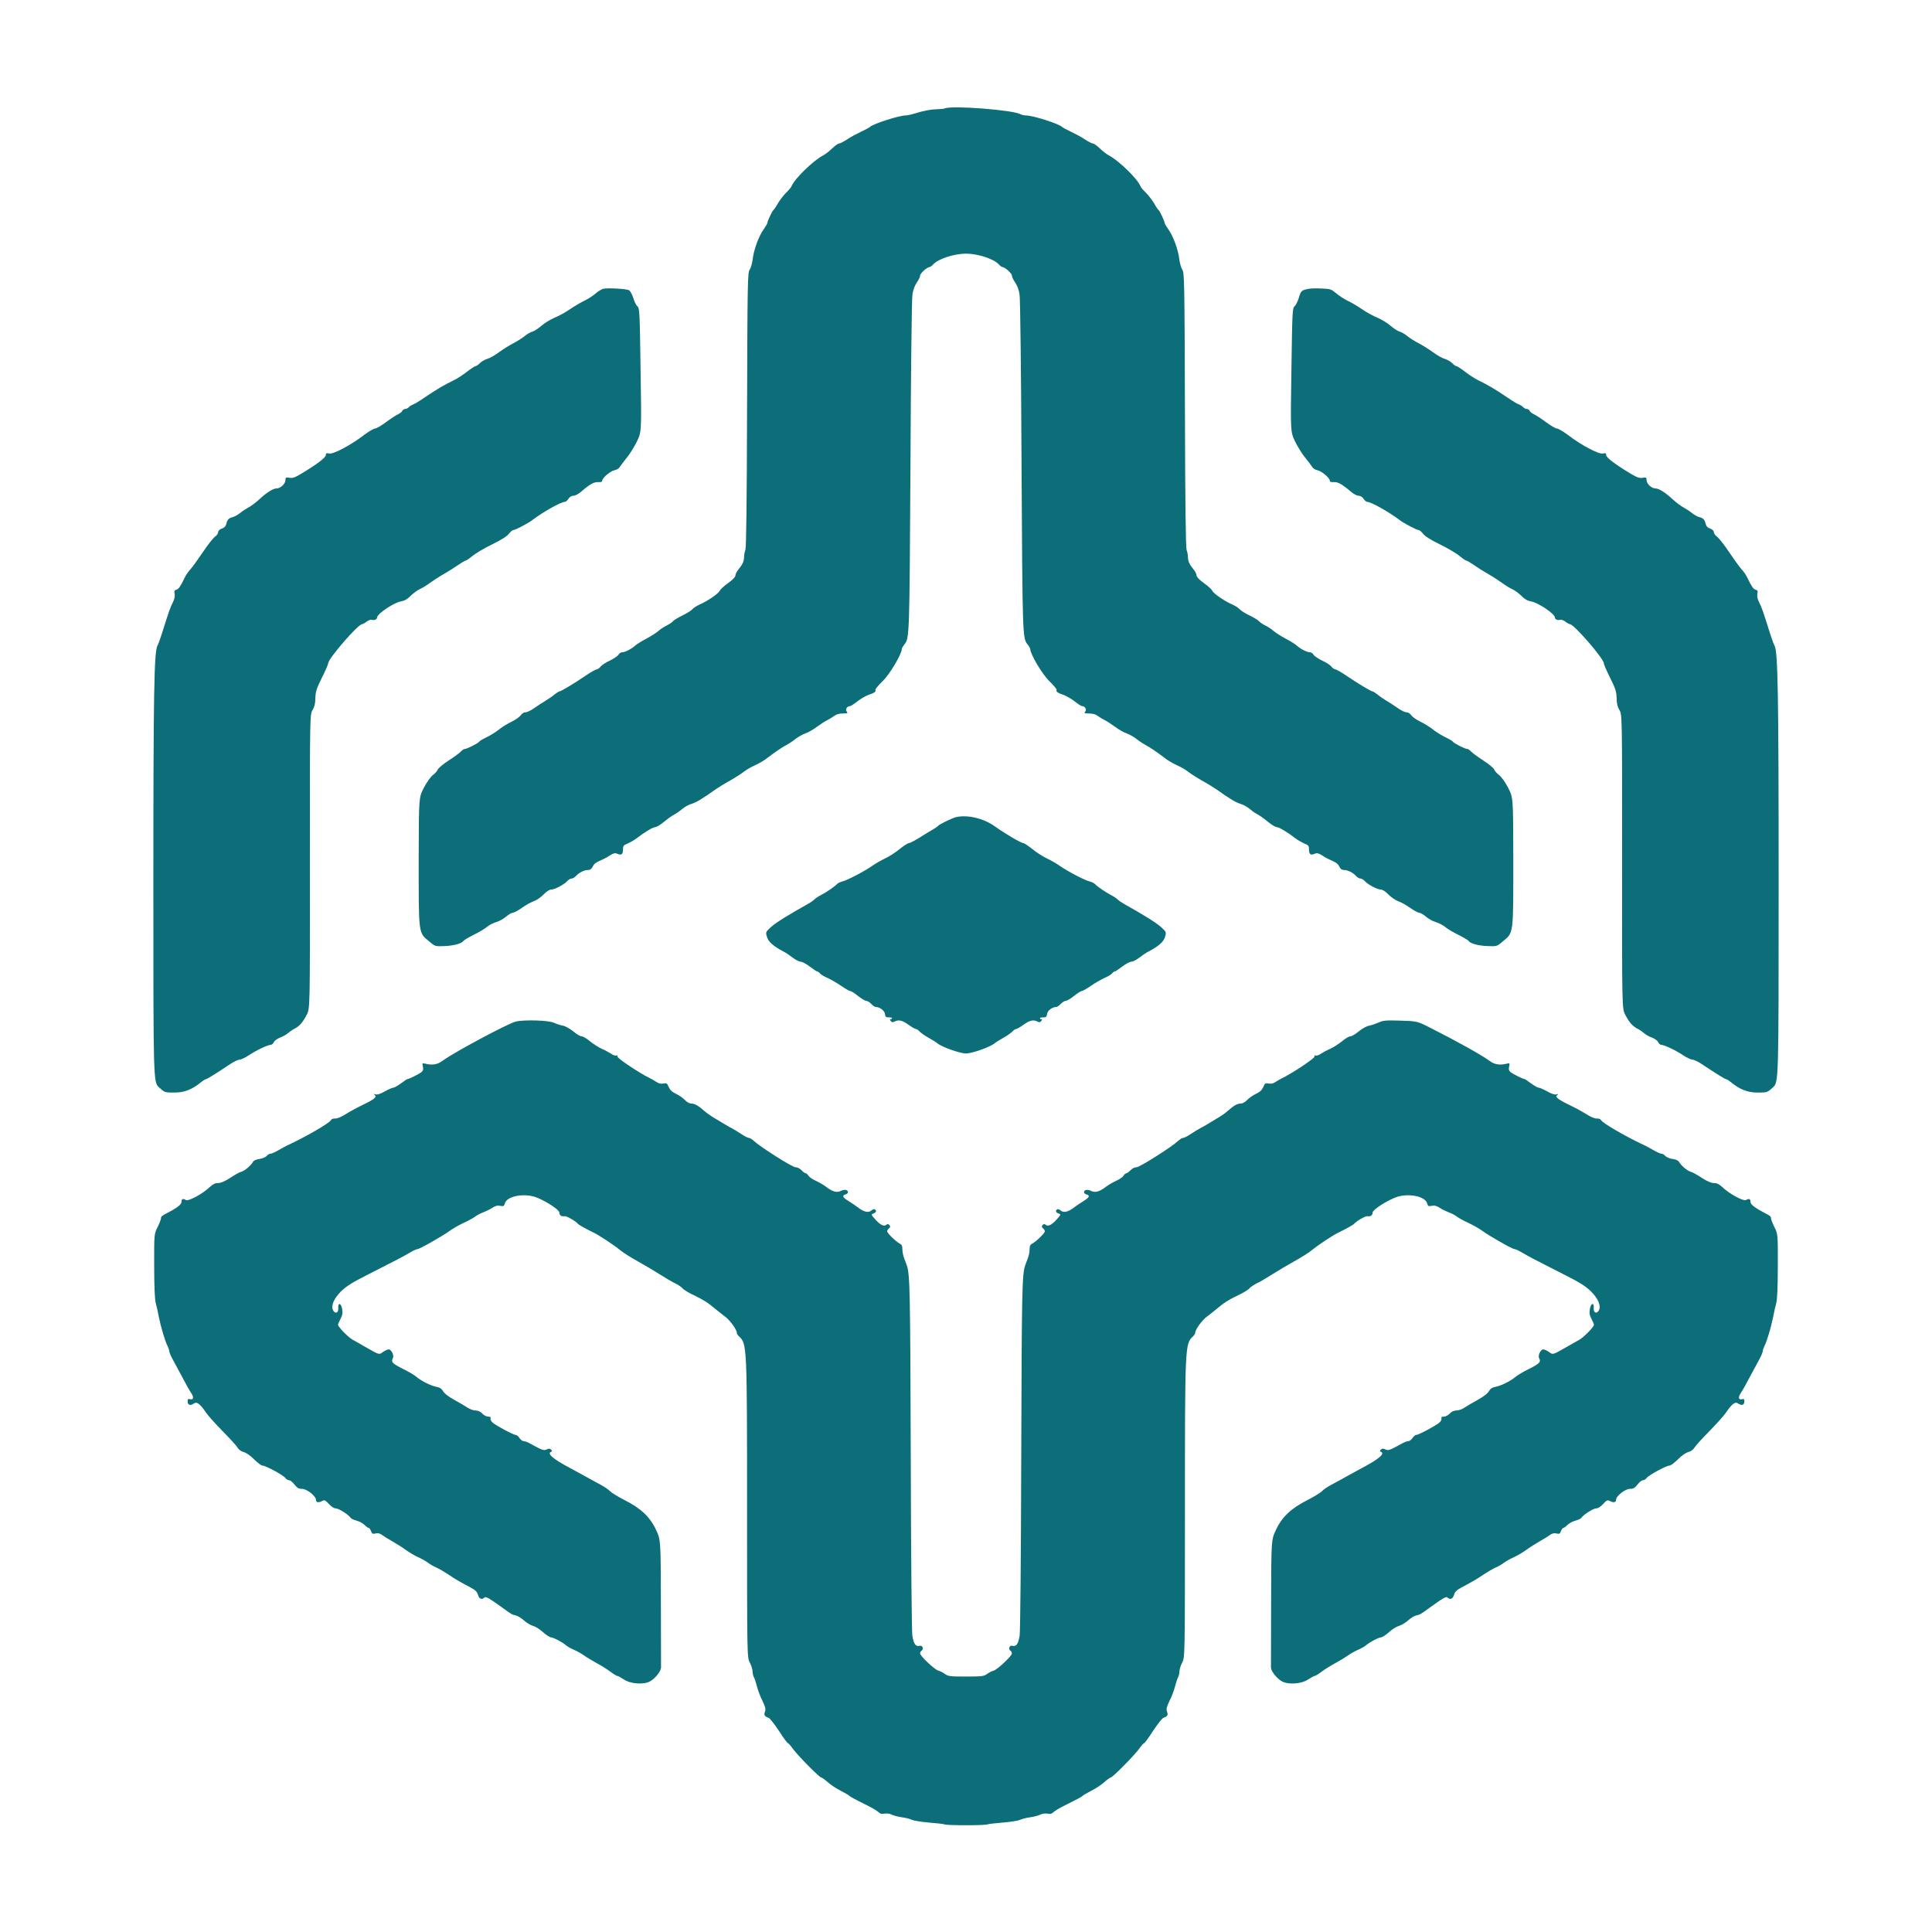
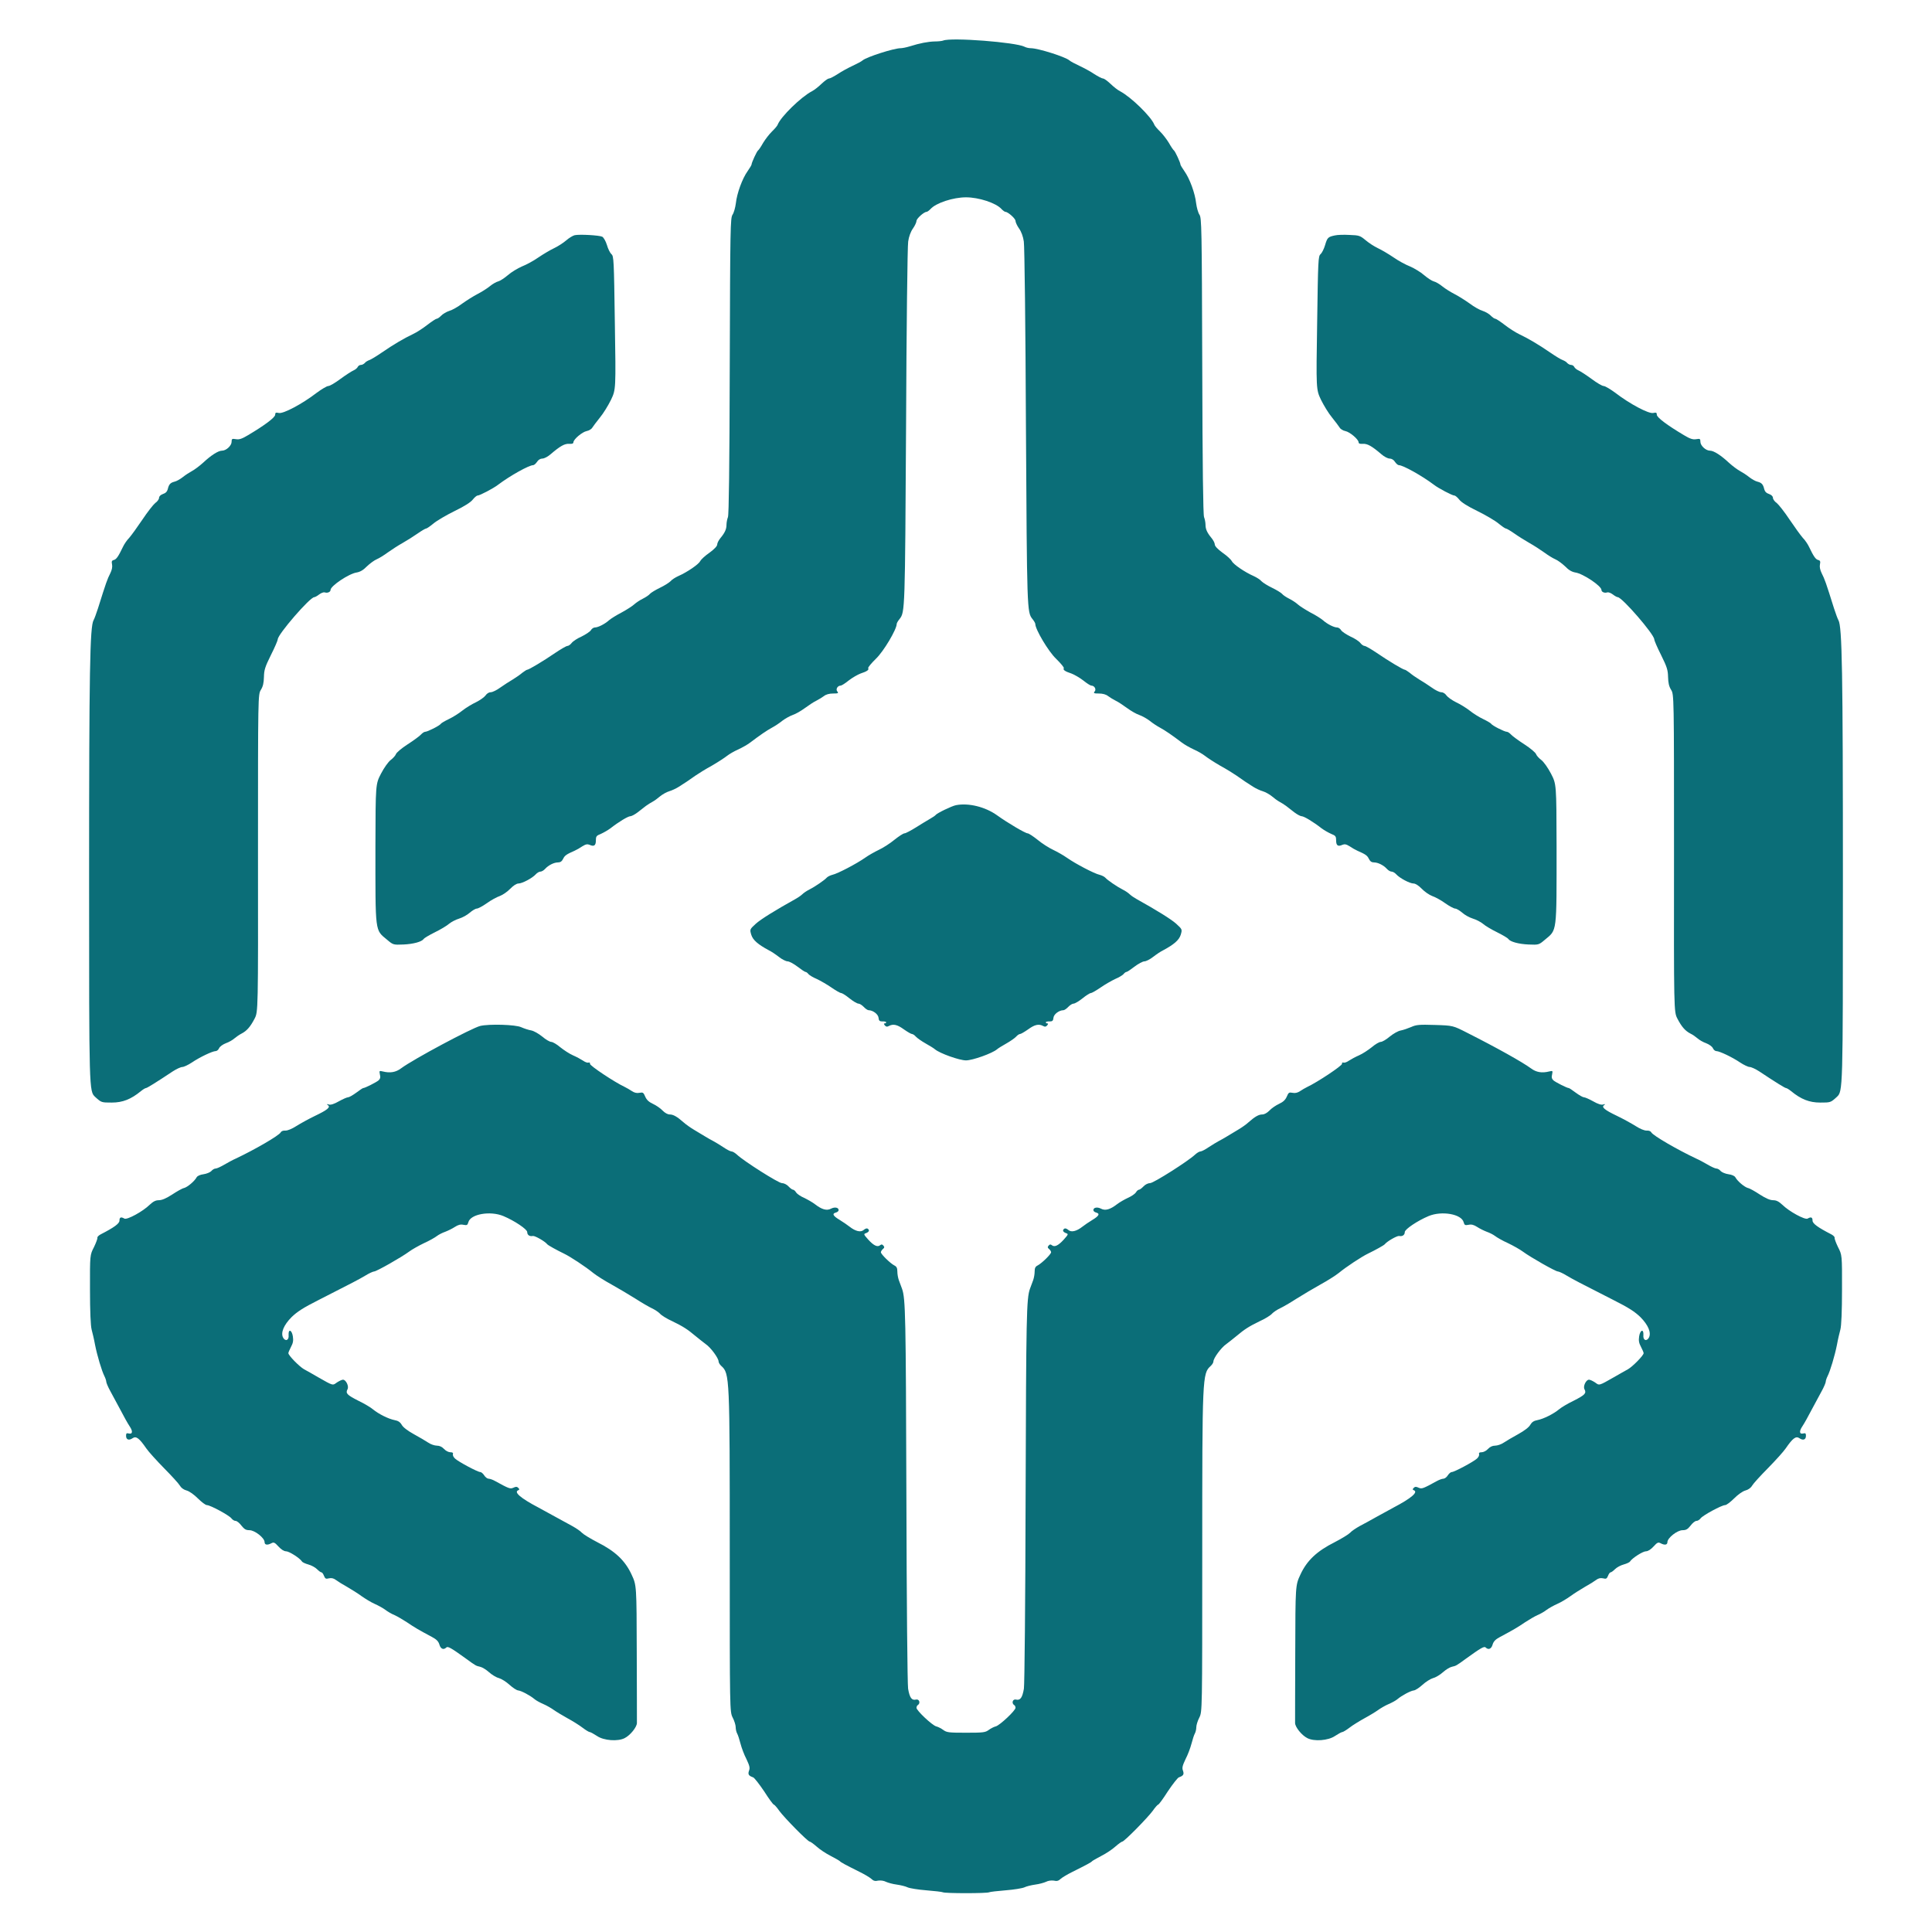
- <svg xmlns="http://www.w3.org/2000/svg" viewBox="0 0 256 256" role="img" aria-label="Uzor">
+ <svg xmlns="http://www.w3.org/2000/svg" viewBox="9.380 9.380 237.240 237.240" role="img" aria-label="Uzor">
  <path fill="#0B6E78" fill-rule="evenodd" d="M125.2 14.36c-.15.06-.62.11-1.04.11-.81.02-1.83.21-3.06.6-.42.13-.93.23-1.14.23-.84.01-4.15 1.07-4.65 1.49-.14.13-.71.43-1.25.68-.51.24-1.34.68-1.79.99-.47.3-.96.56-1.09.56-.15 0-.55.3-.92.65-.38.37-.91.78-1.17.91-1.35.7-3.84 3.14-4.21 4.1-.05.16-.38.53-.7.84s-.81.94-1.09 1.4c-.26.47-.55.89-.63.94-.14.09-.79 1.49-.79 1.71 0 .08-.23.46-.49.83-.65.91-1.31 2.72-1.44 3.94-.07.53-.24 1.16-.41 1.41-.26.4-.29 1.44-.34 18.55-.03 12.58-.11 18.26-.22 18.57-.1.26-.18.68-.18.94 0 .55-.2.99-.75 1.65-.21.26-.39.6-.39.78 0 .2-.35.57-.95 1.01-.54.37-1.04.84-1.14 1.03-.17.39-1.63 1.38-2.69 1.84-.35.16-.79.43-.95.63-.18.18-.76.55-1.31.81-.54.26-1.09.6-1.22.74-.11.15-.52.42-.88.6-.37.18-.84.5-1.06.7-.23.21-.91.65-1.54.99-.62.32-1.32.76-1.54.95-.52.47-1.35.89-1.74.89-.16 0-.39.15-.5.35-.11.17-.63.51-1.13.76-.51.22-1.06.58-1.22.79s-.4.37-.53.37-.8.39-1.5.86c-1.44.99-3.24 2.06-3.43 2.06-.08 0-.34.18-.6.37-.24.21-.78.59-1.18.83-.41.24-1.09.68-1.53.99-.42.31-.95.57-1.16.57-.23 0-.49.16-.65.4-.15.21-.67.58-1.17.83-.48.22-1.25.69-1.68 1.03-.42.34-1.17.81-1.66 1.04-.48.23-.94.5-.98.58-.13.22-1.63.98-1.92.98-.13 0-.35.16-.53.35-.16.18-.91.73-1.64 1.2s-1.36 1.01-1.42 1.19c-.05.16-.34.5-.64.72-.3.23-.81.94-1.2 1.69-.66 1.28-.66 1.28-.68 8.88 0 10.84-.08 10.24 1.45 11.52.73.62.76.62 1.99.57 1.21-.05 2.27-.34 2.48-.68.06-.1.66-.46 1.36-.81.7-.34 1.49-.81 1.77-1.06.27-.22.82-.51 1.23-.63.42-.13 1-.45 1.31-.73.32-.27.7-.5.86-.5.15 0 .71-.29 1.23-.66.52-.38 1.25-.77 1.61-.89.34-.13.92-.52 1.26-.88.39-.4.78-.65 1.02-.65.45 0 1.7-.66 2.12-1.13.16-.18.42-.33.57-.33s.4-.14.58-.34c.41-.45 1.09-.79 1.59-.79.28 0 .47-.13.62-.44.19-.4.39-.55 1.42-1 .23-.1.65-.34.94-.54.42-.26.62-.29.89-.18.54.25.77.09.77-.53 0-.5.06-.6.61-.81.33-.15.86-.45 1.17-.68 1.02-.8 2.17-1.49 2.45-1.49.14 0 .55-.21.89-.47.35-.28.81-.62 1.03-.8.23-.16.59-.4.81-.51.23-.12.65-.43.93-.67.29-.24.79-.52 1.12-.62.32-.09.85-.34 1.18-.55.32-.21.76-.5.99-.64.22-.15.69-.47 1.05-.73.36-.25 1.26-.81 2.03-1.23.76-.44 1.58-.98 1.84-1.19.28-.22.89-.58 1.38-.79.49-.23 1.15-.6 1.46-.84 1.2-.91 2.06-1.5 2.69-1.84.36-.19.92-.56 1.26-.84.34-.26.91-.58 1.27-.71.35-.11 1.03-.5 1.49-.84.47-.34 1.1-.77 1.41-.91.31-.16.74-.42.95-.58.25-.2.65-.31 1.12-.31.62 0 .7-.04.52-.25-.23-.27.03-.72.41-.72.11 0 .56-.28 1-.64.44-.34 1.09-.71 1.43-.84.79-.26 1.08-.45.95-.66-.05-.09.38-.6.94-1.15.96-.91 2.56-3.62 2.56-4.28 0-.1.16-.38.36-.62.66-.84.66-1.08.79-23.58.05-12.12.17-22.23.26-22.76.08-.6.31-1.22.59-1.61.24-.34.43-.76.43-.92 0-.29.93-1.12 1.25-1.12.08 0 .29-.15.47-.34.67-.75 2.79-1.44 4.36-1.44s3.69.69 4.36 1.44c.18.19.39.34.47.34.32 0 1.25.83 1.25 1.12 0 .16.19.58.43.92.28.39.51 1.01.59 1.61.09.53.21 10.64.26 22.76.13 22.5.13 22.74.79 23.58.2.24.36.52.36.62 0 .66 1.6 3.37 2.56 4.28.56.55.99 1.06.94 1.15-.13.21.16.4.95.66.34.13.99.5 1.43.84.44.36.89.64 1 .64.38 0 .64.45.41.72-.18.21-.1.25.52.25.47 0 .87.11 1.12.31.21.16.64.42.95.58.31.14.94.57 1.41.91.46.34 1.14.73 1.49.84.36.13.93.45 1.27.71.34.28.9.65 1.26.84.63.34 1.49.93 2.69 1.84.31.24.97.61 1.46.84.49.21 1.1.57 1.38.79.26.21 1.08.75 1.84 1.19.77.42 1.67.98 2.03 1.23.36.26.83.58 1.05.73.23.14.67.43.99.64.33.21.86.46 1.18.55.33.1.83.38 1.12.62.28.24.7.55.93.67.22.11.58.35.81.51.22.18.68.52 1.03.8.34.26.75.47.89.47.28 0 1.43.69 2.45 1.49.31.23.84.53 1.18.68.54.21.6.31.6.81 0 .62.23.78.77.53.27-.11.47-.08.89.18.29.2.71.44.94.54 1.03.45 1.23.6 1.42 1 .15.31.34.44.62.44.5 0 1.18.34 1.59.79.18.2.43.34.58.34s.41.15.57.33c.42.47 1.67 1.13 2.12 1.13.24 0 .63.25 1.02.65.34.36.92.75 1.26.88.36.12 1.09.51 1.61.89.52.37 1.08.66 1.23.66.16 0 .54.23.86.5.31.28.89.6 1.31.73.41.12.96.41 1.23.63.28.25 1.07.72 1.77 1.06.7.35 1.3.71 1.36.81.21.34 1.27.63 2.48.68 1.23.05 1.26.05 1.99-.57 1.53-1.28 1.45-.68 1.45-11.52-.02-7.6-.02-7.6-.68-8.88-.39-.75-.9-1.46-1.2-1.69-.3-.22-.59-.56-.64-.72-.06-.18-.69-.72-1.42-1.19s-1.48-1.02-1.64-1.2c-.18-.19-.4-.35-.53-.35-.29 0-1.79-.76-1.92-.98-.04-.08-.5-.35-.98-.58-.49-.23-1.24-.7-1.66-1.04-.43-.34-1.2-.81-1.68-1.03-.5-.25-1.02-.62-1.17-.83-.16-.24-.42-.4-.65-.4-.21 0-.74-.26-1.16-.57-.44-.31-1.12-.75-1.53-.99-.4-.24-.94-.62-1.18-.83-.26-.19-.52-.37-.6-.37-.19 0-1.99-1.07-3.43-2.06-.7-.47-1.37-.86-1.5-.86s-.37-.16-.53-.37-.71-.57-1.22-.79c-.5-.25-1.02-.59-1.13-.76-.11-.2-.34-.35-.5-.35-.39 0-1.22-.42-1.74-.89-.22-.19-.9-.63-1.54-.95-.61-.34-1.31-.78-1.54-.99-.22-.2-.69-.52-1.06-.7-.36-.18-.77-.45-.88-.6-.13-.14-.68-.48-1.22-.74-.55-.26-1.13-.63-1.31-.81-.16-.2-.6-.47-.95-.63-1.06-.46-2.52-1.45-2.69-1.84-.1-.19-.6-.66-1.14-1.03-.6-.44-.95-.81-.95-1.01 0-.18-.18-.52-.39-.78-.55-.66-.75-1.1-.75-1.65 0-.26-.08-.68-.18-.94-.11-.31-.19-5.99-.22-18.57-.05-17.11-.08-18.15-.34-18.55-.17-.25-.34-.88-.41-1.41-.13-1.22-.79-3.03-1.44-3.94-.26-.37-.49-.75-.49-.83 0-.22-.65-1.62-.79-1.71-.08-.05-.37-.47-.63-.94-.28-.46-.77-1.09-1.09-1.4s-.65-.68-.7-.84c-.37-.96-2.86-3.4-4.21-4.1-.26-.13-.79-.54-1.17-.91-.37-.35-.77-.65-.92-.65-.13 0-.62-.26-1.09-.56-.45-.31-1.28-.75-1.79-.99-.54-.25-1.11-.55-1.25-.68-.52-.44-3.81-1.48-4.72-1.49-.26 0-.6-.08-.78-.18-1.05-.55-8.99-1.17-9.99-.76m-45.25 23.9c-.21.05-.68.32-1.03.63-.36.31-1.04.75-1.49.96-.47.22-1.33.73-1.92 1.13-.58.41-1.5.91-2.04 1.12-.53.23-1.31.7-1.73 1.07-.41.35-.94.7-1.17.76-.23.05-.71.32-1.07.62-.36.29-1.04.71-1.51.95s-1.29.76-1.84 1.15c-.54.41-1.25.81-1.61.91-.34.11-.78.37-.97.57-.21.21-.45.39-.57.39-.09 0-.61.34-1.13.74-.54.42-1.31.93-1.77 1.14-1.12.53-2.41 1.29-3.82 2.26-.67.46-1.36.88-1.56.94-.18.07-.44.21-.53.34-.12.13-.33.25-.49.25s-.32.11-.39.24c-.05.13-.29.34-.53.44-.25.11-.97.58-1.61 1.05-.63.47-1.29.86-1.47.86s-.83.39-1.44.84c-1.75 1.35-4.1 2.6-4.64 2.47-.37-.08-.45-.04-.45.22 0 .33-1.3 1.3-3.32 2.5-.75.45-1.09.57-1.49.5-.49-.08-.54-.05-.54.32 0 .47-.66 1.09-1.18 1.09-.46 0-1.35.57-2.32 1.48-.44.4-1.07.87-1.38 1.03-.3.16-.81.49-1.13.75-.31.24-.76.5-1.01.55-.5.13-.68.32-.82.92-.07.28-.26.49-.59.59-.3.11-.48.29-.48.48 0 .16-.21.46-.47.63-.24.2-.96 1.11-1.57 2.03-.62.92-1.35 1.93-1.62 2.24-.3.3-.64.82-.78 1.13-.55 1.15-.8 1.51-1.1 1.59-.26.06-.31.18-.23.55.06.31-.02.68-.21 1.07-.39.78-.5 1.08-1.52 4.33-.2.61-.44 1.28-.54 1.45-.45.78-.55 6.15-.55 31.86 0 25.98 0 25.98.75 26.68.76.69.76.69 2.04.69 1.33 0 2.35-.4 3.58-1.41.26-.21.53-.37.61-.37.13 0 1.22-.67 3.31-2.06.45-.29.97-.53 1.17-.53.17 0 .71-.25 1.16-.55.94-.64 2.53-1.4 2.92-1.4.15 0 .34-.16.42-.35.1-.22.46-.47.84-.62.38-.13.85-.41 1.06-.6.21-.18.6-.45.86-.58.64-.33 1.08-.83 1.6-1.83.44-.85.44-.85.42-20.33 0-19.47 0-19.47.36-20.06.26-.42.35-.84.37-1.57.02-.86.13-1.23.86-2.7.47-.93.84-1.8.84-1.93 0-.6 3.94-5.16 4.48-5.17.09 0 .37-.15.61-.34.24-.18.54-.29.67-.25.32.12.72-.04.72-.3 0-.49 2.26-2 3.2-2.14.42-.07.82-.29 1.26-.75.36-.34.89-.74 1.2-.87s.92-.51 1.38-.85c.45-.32 1.26-.85 1.8-1.15.53-.3 1.36-.82 1.84-1.16.49-.34.96-.62 1.06-.62.08 0 .48-.27.89-.61.4-.34 1.59-1.04 2.61-1.54 1.24-.6 1.99-1.09 2.23-1.41.21-.26.47-.49.59-.49.26 0 1.96-.89 2.52-1.33 1.43-1.08 3.78-2.4 4.3-2.4.11 0 .32-.18.47-.4.16-.26.42-.41.66-.41.23 0 .68-.24 1.01-.53 1.18-1.01 1.72-1.31 2.27-1.28.35.03.53-.03.53-.18 0-.36 1.07-1.28 1.64-1.39.27-.05.6-.25.69-.43.1-.16.52-.72.93-1.23.42-.5 1.02-1.49 1.36-2.18.6-1.27.6-1.27.47-9.45-.11-7.73-.13-8.19-.42-8.43-.16-.14-.42-.65-.55-1.12-.15-.48-.39-.9-.57-1.02-.36-.18-2.77-.32-3.39-.19m93.34.03c-.84.18-.92.26-1.2 1.2-.13.45-.39.96-.55 1.1-.29.24-.31.7-.42 8.43-.13 8.18-.13 8.18.47 9.45.34.69.94 1.68 1.36 2.18.41.51.83 1.07.93 1.23.09.18.42.38.69.43.57.11 1.64 1.03 1.64 1.39 0 .15.18.21.53.18.55-.03 1.09.27 2.27 1.28.33.29.78.53 1.01.53.24 0 .5.15.66.41.15.22.36.4.47.4.52 0 2.87 1.32 4.3 2.4.56.44 2.26 1.33 2.52 1.33.12 0 .38.23.59.49.24.32.99.81 2.23 1.41 1.02.5 2.21 1.2 2.61 1.54.41.34.81.61.89.61.1 0 .57.28 1.06.62.48.34 1.31.86 1.84 1.16.54.3 1.35.83 1.8 1.15.46.34 1.07.72 1.38.85s.84.53 1.2.87c.44.46.84.68 1.26.75.94.14 3.2 1.65 3.2 2.14 0 .26.4.42.72.3.13-.04.43.07.67.25.24.19.52.34.61.34.54.01 4.48 4.57 4.48 5.17 0 .13.37 1 .84 1.93.73 1.47.84 1.84.86 2.7.02.73.11 1.15.37 1.57.36.59.36.59.36 20.06-.02 19.48-.02 19.48.42 20.33.52 1 .96 1.5 1.6 1.83.28.13.65.4.86.58.21.19.68.47 1.06.6.38.15.74.4.84.62.08.19.27.35.42.35.39 0 1.98.76 2.92 1.4.45.3.99.55 1.16.55.2 0 .72.24 1.17.53 2.09 1.39 3.18 2.06 3.31 2.06.08 0 .35.16.61.37 1.23 1.01 2.25 1.41 3.58 1.41 1.28 0 1.28 0 2.04-.69.75-.7.75-.7.75-26.68 0-25.71-.1-31.08-.55-31.86-.1-.17-.34-.84-.54-1.45-1.02-3.25-1.13-3.55-1.52-4.33-.19-.39-.27-.76-.21-1.07.08-.37.03-.49-.23-.55-.3-.08-.55-.44-1.1-1.59-.14-.31-.48-.83-.78-1.13-.27-.31-1-1.32-1.62-2.24-.61-.92-1.33-1.83-1.57-2.03-.26-.17-.47-.47-.47-.63 0-.19-.18-.37-.48-.48-.33-.1-.52-.31-.59-.59-.14-.6-.32-.79-.82-.92-.25-.05-.7-.31-1.01-.55-.32-.26-.83-.59-1.13-.75-.31-.16-.94-.63-1.38-1.03-.97-.91-1.86-1.48-2.32-1.48-.52 0-1.18-.62-1.18-1.09 0-.37-.05-.4-.52-.32-.42.07-.76-.05-1.51-.5-2.02-1.2-3.32-2.17-3.32-2.5 0-.26-.08-.3-.44-.22-.55.13-2.9-1.12-4.65-2.47-.61-.45-1.26-.84-1.44-.84s-.84-.39-1.47-.86c-.64-.47-1.36-.94-1.61-1.05-.24-.1-.48-.31-.53-.44a.47.47 0 0 0-.39-.24c-.16 0-.37-.12-.49-.25-.09-.13-.35-.27-.53-.34-.2-.06-.89-.48-1.56-.94-1.41-.97-2.7-1.73-3.82-2.26-.44-.21-1.23-.72-1.77-1.14-.52-.4-1.04-.74-1.13-.74-.12 0-.36-.18-.57-.39-.19-.2-.63-.46-.97-.57-.36-.1-1.07-.5-1.61-.91-.55-.39-1.37-.91-1.84-1.15s-1.15-.66-1.51-.95c-.36-.3-.84-.57-1.07-.62-.23-.06-.76-.41-1.17-.76-.42-.37-1.2-.84-1.73-1.07-.54-.21-1.46-.71-2.04-1.12-.59-.4-1.45-.91-1.92-1.13a8 8 0 0 1-1.52-.99c-.65-.54-.78-.59-1.94-.63-.68-.04-1.51-.02-1.82.06m-46.51 69.96c-.51.09-2.38 1-2.51 1.21-.06.08-.37.29-.69.47-.33.18-1.11.67-1.74 1.06-.61.38-1.25.72-1.39.72-.15 0-.7.36-1.25.8-.53.44-1.39.99-1.91 1.23-.5.24-1.25.66-1.67.96-1.05.74-3.4 1.97-4.02 2.1-.27.07-.6.23-.71.36-.25.29-1.43 1.1-2.14 1.46-.29.14-.68.4-.86.58-.19.18-.58.44-.84.58-2.48 1.38-4.25 2.48-4.86 3.03-.75.69-.75.69-.56 1.35.2.66.85 1.21 2.16 1.91.28.13.83.5 1.23.81.39.31.88.55 1.07.55.2 0 .75.29 1.22.65s.9.65.99.65c.08 0 .24.11.35.26.12.14.58.42 1.04.61.44.21 1.25.67 1.78 1.04.54.37 1.07.68 1.2.68.11 0 .58.29 1.02.65.45.36.94.65 1.1.65.15 0 .44.18.65.4.21.23.49.41.6.41.52 0 1.17.48 1.22.92.03.37.13.46.5.46.24-.02.44.04.44.11 0 .06-.08.13-.18.13-.13 0-.13.06.01.24.15.18.28.2.49.08.54-.29 1.04-.18 1.85.41.44.31.89.57.99.57.11 0 .32.14.48.32s.72.57 1.2.84c.5.28 1.02.6 1.15.72.59.5 3 1.36 3.81 1.36s3.22-.86 3.81-1.36c.13-.12.65-.44 1.15-.72.48-.27 1.04-.66 1.2-.84s.37-.32.48-.32c.1 0 .55-.26.99-.57.81-.59 1.31-.7 1.85-.41.21.12.34.1.49-.08.14-.18.14-.24.01-.24-.1 0-.18-.07-.18-.13 0-.07.2-.13.46-.11.35 0 .45-.09.48-.46.05-.44.7-.92 1.22-.92.11 0 .39-.18.6-.41.21-.22.5-.4.65-.4.16 0 .65-.29 1.1-.65.44-.36.91-.65 1.02-.65.13 0 .66-.31 1.2-.68.53-.37 1.34-.83 1.78-1.04.46-.19.92-.47 1.04-.61.11-.15.27-.26.35-.26.09 0 .52-.29.99-.65s1.02-.65 1.22-.65c.19 0 .68-.24 1.07-.55.4-.31.95-.68 1.23-.81 1.31-.7 1.96-1.25 2.16-1.91.19-.66.19-.66-.56-1.35-.61-.55-2.38-1.65-4.86-3.03-.26-.14-.65-.4-.84-.58-.18-.18-.57-.44-.86-.58-.71-.36-1.89-1.17-2.14-1.46-.11-.13-.44-.29-.71-.36-.62-.13-2.97-1.36-4.02-2.1-.42-.3-1.17-.72-1.67-.96-.52-.24-1.38-.79-1.91-1.23-.55-.44-1.1-.8-1.23-.8-.28 0-2.47-1.29-3.76-2.22-1.44-1.03-3.49-1.54-5.03-1.24m-58.43 27.11c-1.05.26-8.2 4.08-9.71 5.2-.66.5-1.36.61-2.25.39-.44-.1-.45-.1-.36.37.09.34.04.54-.17.73-.29.24-1.67.94-1.88.94-.07 0-.44.26-.86.57-.41.3-.86.56-.99.56-.15 0-.66.23-1.13.49-.59.34-1.01.47-1.24.4-.26-.08-.29-.06-.13.07.38.24-.01.58-1.58 1.33-.77.37-1.8.94-2.29 1.25-.53.34-1.07.56-1.33.55-.26-.02-.5.06-.58.22-.23.41-3.23 2.14-5.54 3.23-.31.13-.93.47-1.38.73-.44.26-.92.48-1.07.48s-.39.13-.53.31c-.15.16-.59.34-.96.39-.41.05-.75.21-.84.37-.28.51-1.12 1.2-1.54 1.32-.23.04-.89.42-1.48.81-.73.47-1.25.69-1.62.69-.39 0-.69.15-1.12.55-.84.83-2.77 1.88-3.11 1.71-.43-.25-.61-.17-.61.24 0 .37-.65.84-2.32 1.7-.24.13-.42.31-.39.41.03.09-.16.61-.42 1.15-.5.97-.5.97-.49 5.18 0 2.76.08 4.47.2 4.94.11.41.31 1.24.42 1.87.27 1.36.83 3.22 1.15 3.85.13.26.23.57.23.7 0 .11.22.65.5 1.15.29.52.84 1.56 1.25 2.32.39.76.89 1.65 1.11 1.98.43.63.38 1.02-.12.89-.25-.07-.31 0-.31.29 0 .48.35.61.81.29.42-.29.81 0 1.67 1.25.27.4 1.26 1.49 2.18 2.43.93.94 1.8 1.89 1.95 2.15.16.28.48.51.84.6.34.1.89.49 1.38.98.44.43.92.81 1.1.81.41 0 2.74 1.26 3.01 1.63.12.16.34.31.51.31.16 0 .48.26.71.57.36.45.55.57.99.57.65 0 1.86.95 1.86 1.47 0 .34.34.4.84.13.28-.15.41-.1.86.4.33.36.68.59.93.59.39 0 1.7.84 1.96 1.25.06.11.42.27.78.37.37.1.84.35 1.07.58.21.21.45.39.55.39.08 0 .22.2.3.42.15.36.23.41.62.31.32-.07.58 0 .86.21.21.16.83.55 1.36.84.53.31 1.34.81 1.78 1.14.46.32 1.17.76 1.61.95.45.2 1.03.52 1.31.73.27.21.78.51 1.13.65.34.15 1.02.55 1.54.89.88.6 1.4.91 3.07 1.8.55.29.79.55.9.94.15.52.51.68.85.34.17-.18.61.07 2.38 1.35 1.26.92 1.25.9 1.76 1.02.25.05.73.34 1.09.66.34.31.89.65 1.22.73.34.1.92.47 1.31.83.39.35.87.68 1.08.69.39.05 1.46.62 1.98 1.06.18.16.67.43 1.09.61s1 .52 1.29.73 1.06.67 1.67 1.01c.63.34 1.46.86 1.85 1.16s.79.54.89.54.5.23.89.48c.83.57 2.56.7 3.4.26.69-.35 1.48-1.34 1.5-1.84 0-.25 0-4.15-.02-8.67-.02-8.25-.02-8.25-.63-9.56-.8-1.74-2.03-2.89-4.22-3.99-.85-.44-1.7-.96-1.88-1.15-.17-.2-.72-.57-1.21-.84-.49-.26-1.39-.75-2.03-1.11-.61-.34-1.57-.85-2.1-1.15-2.21-1.16-3.07-1.91-2.47-2.13.15-.07.15-.12 0-.28-.16-.16-.29-.18-.6-.03-.4.18-.53.13-2.28-.83-.26-.15-.62-.27-.76-.27-.16 0-.41-.18-.55-.41-.15-.23-.36-.41-.49-.41-.31 0-2.67-1.26-3.09-1.65-.2-.18-.31-.42-.26-.55.04-.16-.04-.23-.31-.23-.23 0-.57-.17-.78-.4-.24-.26-.55-.41-.87-.41-.28 0-.77-.16-1.07-.37-.31-.21-1.12-.68-1.79-1.05-.74-.41-1.31-.84-1.47-1.14-.2-.34-.44-.5-.89-.58-.75-.15-1.95-.75-2.63-1.31-.26-.23-1.08-.72-1.81-1.07-1.38-.7-1.59-.91-1.33-1.4.21-.35-.18-1.18-.55-1.18-.15 0-.47.16-.75.34-.53.39-.44.42-2.32-.65-.61-.37-1.39-.79-1.71-.97-.57-.32-1.93-1.7-1.93-1.98 0-.08.14-.42.32-.76.26-.48.31-.79.23-1.31-.13-.81-.57-.94-.52-.15.07.64-.39.83-.68.31-.31-.6.08-1.54 1.04-2.51.68-.66 1.42-1.15 3.35-2.12 4.15-2.11 4.9-2.5 5.74-3 .45-.28.94-.49 1.05-.49.29 0 3.37-1.75 4.3-2.44.35-.26 1.18-.73 1.83-1.04.65-.29 1.36-.7 1.59-.88.22-.17.68-.4 1-.51.32-.12.86-.38 1.18-.59.42-.27.7-.35 1.07-.27.42.08.5.05.6-.31.25-1.01 2.69-1.44 4.31-.76 1.36.57 2.92 1.62 2.92 1.96 0 .36.29.57.7.48.27-.03 1.49.67 1.75 1.01.09.13 1.2.74 2.09 1.17.73.35 2.64 1.6 3.56 2.36.41.33 1.43.97 2.27 1.43.84.47 2.16 1.25 2.92 1.73.76.49 1.67 1.02 2.02 1.18.36.17.8.46.98.65.16.2.85.64 1.53.94 1.33.65 1.85.98 2.86 1.83.37.31.94.75 1.24.98.62.42 1.58 1.73 1.58 2.14 0 .13.14.37.34.55 1.02.92 1.03 1.33 1.03 22.99 0 19.45 0 19.45.36 20.18.21.4.37.94.37 1.18 0 .26.08.6.18.78.1.17.28.74.41 1.24.13.51.45 1.37.73 1.9.38.81.45 1.07.32 1.41-.16.45-.07.63.5.83.15.05.75.82 1.35 1.71.58.91 1.11 1.64 1.2 1.64.06 0 .37.34.66.76.63.86 3.5 3.78 3.74 3.78.08 0 .46.27.85.61.37.34 1.15.86 1.73 1.15.58.3 1.09.6 1.13.65.09.13.73.47 2.44 1.32.58.29 1.21.66 1.41.84.27.26.48.31.85.22.31-.04.68 0 .96.15.24.11.84.28 1.33.34.48.07 1.07.21 1.33.34.24.11 1.26.28 2.28.36s1.93.19 2.03.24c.22.15 5.48.15 5.7 0 .1-.05 1.01-.16 2.03-.24s2.04-.25 2.28-.36c.26-.13.85-.27 1.33-.34.49-.06 1.09-.23 1.33-.34.28-.15.65-.19.96-.15.37.09.58.04.85-.22.2-.18.83-.55 1.41-.84 1.71-.85 2.35-1.19 2.44-1.32.04-.05.55-.35 1.13-.65.58-.29 1.36-.81 1.73-1.15.39-.34.77-.61.85-.61.24 0 3.11-2.92 3.74-3.78.29-.42.6-.76.66-.76.09 0 .62-.73 1.2-1.64.6-.89 1.2-1.66 1.35-1.71.57-.2.66-.38.5-.83-.13-.34-.06-.6.32-1.41.28-.53.6-1.39.73-1.9.13-.5.31-1.07.41-1.24.1-.18.18-.52.18-.78 0-.24.16-.78.37-1.18.36-.73.36-.73.36-20.18 0-21.66.01-22.07 1.03-22.99.2-.18.34-.42.34-.55 0-.41.96-1.72 1.58-2.14.3-.23.87-.67 1.24-.98 1.01-.85 1.53-1.18 2.86-1.83.68-.3 1.37-.74 1.53-.94.18-.19.62-.48.98-.65.35-.16 1.26-.69 2.02-1.18.76-.48 2.08-1.26 2.92-1.73.84-.46 1.86-1.1 2.27-1.43.92-.76 2.83-2.01 3.56-2.36.89-.43 2-1.04 2.09-1.17.26-.34 1.48-1.04 1.75-1.01.41.09.7-.12.7-.48 0-.34 1.56-1.39 2.92-1.96 1.62-.68 4.06-.25 4.31.76.1.36.18.39.6.31.37-.08.65 0 1.07.27.32.21.86.47 1.18.59.32.11.78.34 1 .51.23.18.94.59 1.59.88.65.31 1.48.78 1.83 1.04.93.69 4.01 2.44 4.3 2.44.11 0 .6.21 1.05.49.84.5 1.59.89 5.74 3 1.93.97 2.67 1.46 3.35 2.12.96.97 1.35 1.91 1.04 2.51-.29.52-.75.33-.68-.31.05-.79-.39-.66-.52.15-.08.52-.03.83.23 1.31.18.34.32.68.32.76 0 .28-1.36 1.66-1.93 1.98-.32.18-1.08.6-1.71.97-1.88 1.07-1.79 1.04-2.32.65-.28-.18-.6-.34-.75-.34-.37 0-.76.83-.55 1.18.26.49.05.7-1.33 1.4-.73.35-1.55.84-1.81 1.07-.68.56-1.88 1.16-2.63 1.31-.45.08-.69.24-.89.58-.16.3-.73.73-1.47 1.14-.67.37-1.48.84-1.79 1.05-.3.21-.79.37-1.07.37-.32 0-.63.15-.87.41-.21.23-.55.4-.78.4-.27 0-.35.07-.31.23.05.13-.06.37-.26.55-.42.39-2.78 1.65-3.09 1.65-.13 0-.34.18-.49.41-.14.23-.39.41-.55.41-.14 0-.48.12-.76.27-1.75.96-1.88 1.01-2.28.83-.31-.15-.44-.13-.6.03-.15.16-.15.21.01.28.59.22-.27.97-2.48 2.13-.53.3-1.47.81-2.1 1.15-.62.36-1.54.85-2.03 1.11-.49.27-1.04.64-1.21.84-.18.19-1.03.71-1.88 1.15-2.19 1.1-3.42 2.25-4.22 3.99-.61 1.31-.61 1.31-.63 9.56-.02 4.52-.02 8.42-.02 8.67.02.5.81 1.49 1.5 1.84.84.44 2.57.31 3.4-.26.39-.25.79-.48.89-.48s.5-.24.89-.54 1.23-.82 1.85-1.16c.63-.34 1.38-.8 1.67-1.01s.87-.55 1.29-.73.91-.45 1.09-.61c.52-.44 1.59-1.01 1.98-1.06.21-.01.69-.34 1.08-.69.39-.36.97-.73 1.31-.83.33-.08.88-.42 1.22-.73.36-.32.84-.61 1.09-.66.51-.12.5-.1 1.76-1.02 1.77-1.28 2.21-1.53 2.38-1.35.34.34.7.18.85-.34.11-.39.35-.65.9-.94 1.67-.89 2.19-1.2 3.07-1.8.52-.34 1.2-.74 1.54-.89.35-.14.86-.44 1.13-.65.28-.21.86-.53 1.31-.73.44-.19 1.17-.63 1.61-.95.45-.33 1.25-.83 1.78-1.14.53-.29 1.15-.68 1.36-.84.28-.21.54-.28.86-.21.39.1.47.05.62-.31.08-.22.22-.42.3-.42.1 0 .34-.18.55-.39.23-.23.7-.48 1.07-.58.36-.1.72-.26.78-.37.26-.41 1.57-1.25 1.96-1.25.25 0 .6-.23.93-.59.45-.5.58-.55.86-.4.5.27.84.21.84-.13 0-.52 1.21-1.47 1.86-1.47.44 0 .63-.12.99-.57.23-.31.55-.57.71-.57.17 0 .39-.15.51-.31.27-.37 2.6-1.63 3.01-1.63.18 0 .66-.38 1.1-.81.49-.49 1.04-.88 1.38-.98.36-.09.68-.32.84-.6.15-.26 1.02-1.21 1.95-2.15.92-.94 1.91-2.03 2.18-2.43.86-1.25 1.25-1.54 1.67-1.25.46.32.81.19.81-.29 0-.29-.06-.36-.31-.29-.5.13-.55-.26-.12-.89.22-.33.72-1.22 1.11-1.98.41-.76.96-1.8 1.25-2.32.28-.5.5-1.04.5-1.15 0-.13.1-.44.23-.7.32-.63.88-2.49 1.15-3.85.11-.63.31-1.46.42-1.87.12-.47.2-2.18.2-4.94.01-4.21.01-4.21-.49-5.18-.26-.54-.45-1.06-.42-1.15.03-.1-.15-.28-.39-.41-1.67-.86-2.32-1.33-2.32-1.7 0-.41-.18-.49-.61-.24-.34.17-2.27-.88-3.11-1.71-.43-.4-.73-.55-1.12-.55-.37 0-.89-.22-1.62-.69-.59-.39-1.25-.77-1.48-.81-.42-.12-1.26-.81-1.54-1.32-.09-.16-.43-.32-.84-.37-.37-.05-.81-.23-.96-.39-.14-.18-.38-.31-.53-.31s-.62-.22-1.07-.48c-.44-.26-1.07-.6-1.38-.73-2.31-1.09-5.31-2.82-5.54-3.23-.08-.16-.32-.24-.58-.22-.26.01-.8-.21-1.33-.55-.49-.31-1.52-.88-2.29-1.25-1.57-.75-1.96-1.09-1.58-1.33.16-.13.13-.15-.13-.07-.23.07-.65-.06-1.24-.4-.47-.26-.98-.49-1.13-.49-.13 0-.58-.26-.99-.56-.42-.31-.79-.57-.86-.57-.21 0-1.59-.7-1.88-.94-.21-.19-.26-.39-.17-.73.09-.47.08-.47-.36-.37-.89.22-1.59.11-2.25-.39-1.04-.76-4.1-2.48-7.78-4.34-1.78-.91-1.78-.91-3.99-.98-1.93-.06-2.3-.03-2.92.25-.4.17-.97.37-1.29.43-.31.05-.91.39-1.35.75-.42.36-.92.65-1.1.65s-.68.29-1.1.65c-.44.35-1.13.81-1.57 1-.42.18-.99.49-1.23.65-.25.18-.55.29-.67.24-.13-.05-.21.02-.19.16.01.23-3 2.24-4.28 2.84-.23.11-.62.34-.86.5-.31.21-.62.28-.94.21-.42-.08-.49-.03-.7.47-.17.39-.43.65-.95.89-.39.18-.93.55-1.17.81-.29.3-.63.49-.89.49-.44 0-.92.28-1.7.97-.26.25-.84.65-1.28.91s-1.06.63-1.38.83c-.32.19-.76.45-.99.56-.22.12-.76.44-1.2.73-.42.29-.89.54-1.03.54-.15 0-.44.18-.67.39-.83.79-5.1 3.5-5.52 3.5-.25 0-.6.17-.81.4-.22.23-.46.41-.56.41-.09 0-.27.14-.38.34-.12.18-.56.48-.98.66-.42.2-1.02.54-1.33.78-.84.65-1.45.83-1.97.55-.47-.24-.94-.15-.94.18 0 .11.14.24.32.29.52.13.39.41-.44.91-.43.26-.97.63-1.21.82-.75.59-1.39.73-1.75.41-.16-.15-.39-.23-.47-.16-.28.16-.21.4.18.55.32.11.32.14-.26.79-.68.75-1.14.96-1.46.7-.16-.13-.26-.13-.41.05-.14.16-.13.26.07.42.13.11.24.29.24.39 0 .24-1.15 1.36-1.65 1.62-.28.14-.37.32-.37.74 0 .31-.08.78-.18 1.06-.1.26-.28.74-.39 1.05-.44 1.2-.47 3.32-.54 25.44-.03 13.34-.13 23.14-.21 23.68-.19 1.12-.45 1.47-.97 1.34-.4-.1-.58.44-.23.67.1.04.17.21.17.34 0 .34-1.93 2.15-2.42 2.28-.22.05-.63.26-.87.44-.42.31-.68.34-2.79.34s-2.37-.03-2.79-.34c-.24-.18-.65-.39-.87-.44-.49-.13-2.42-1.94-2.42-2.28 0-.13.08-.3.17-.34.35-.23.17-.77-.23-.67-.52.13-.78-.22-.97-1.34-.08-.54-.18-10.34-.21-23.68-.07-22.12-.1-24.24-.54-25.44-.11-.31-.29-.79-.39-1.05-.1-.28-.18-.75-.18-1.06 0-.42-.09-.6-.37-.74-.5-.26-1.65-1.38-1.65-1.62 0-.1.11-.28.24-.39.2-.16.21-.26.07-.42-.15-.18-.25-.18-.41-.05-.32.26-.78.05-1.46-.7-.58-.65-.58-.68-.26-.79.39-.15.46-.39.18-.55-.08-.07-.31.01-.47.16-.36.32-1 .18-1.75-.41-.24-.19-.78-.56-1.2-.82-.84-.5-.97-.78-.45-.91.18-.05.32-.18.32-.29 0-.33-.47-.42-.94-.18-.52.28-1.13.1-1.97-.55-.31-.24-.91-.58-1.33-.78-.42-.18-.86-.48-.98-.66-.11-.2-.29-.34-.38-.34-.1 0-.34-.18-.56-.41-.21-.23-.56-.4-.81-.4-.42 0-4.69-2.71-5.52-3.5-.23-.21-.52-.39-.67-.39-.14 0-.61-.25-1.03-.54-.44-.29-.98-.61-1.2-.73-.23-.11-.67-.37-.99-.56-.32-.2-.94-.57-1.38-.83s-1-.66-1.28-.91c-.78-.69-1.26-.97-1.7-.97-.26 0-.6-.19-.89-.49-.24-.26-.78-.63-1.17-.81-.52-.24-.78-.5-.95-.89-.21-.5-.28-.55-.7-.47-.32.07-.63 0-.94-.21-.24-.16-.63-.39-.86-.5-1.28-.6-4.29-2.61-4.28-2.84.02-.14-.06-.21-.19-.16-.12.05-.42-.06-.67-.24-.24-.16-.81-.47-1.23-.65-.44-.19-1.13-.65-1.57-1-.42-.36-.92-.65-1.1-.65s-.68-.29-1.1-.65c-.44-.36-1.04-.7-1.36-.76-.31-.05-.86-.23-1.22-.39-.68-.33-3.95-.42-5.04-.16" />
</svg>
